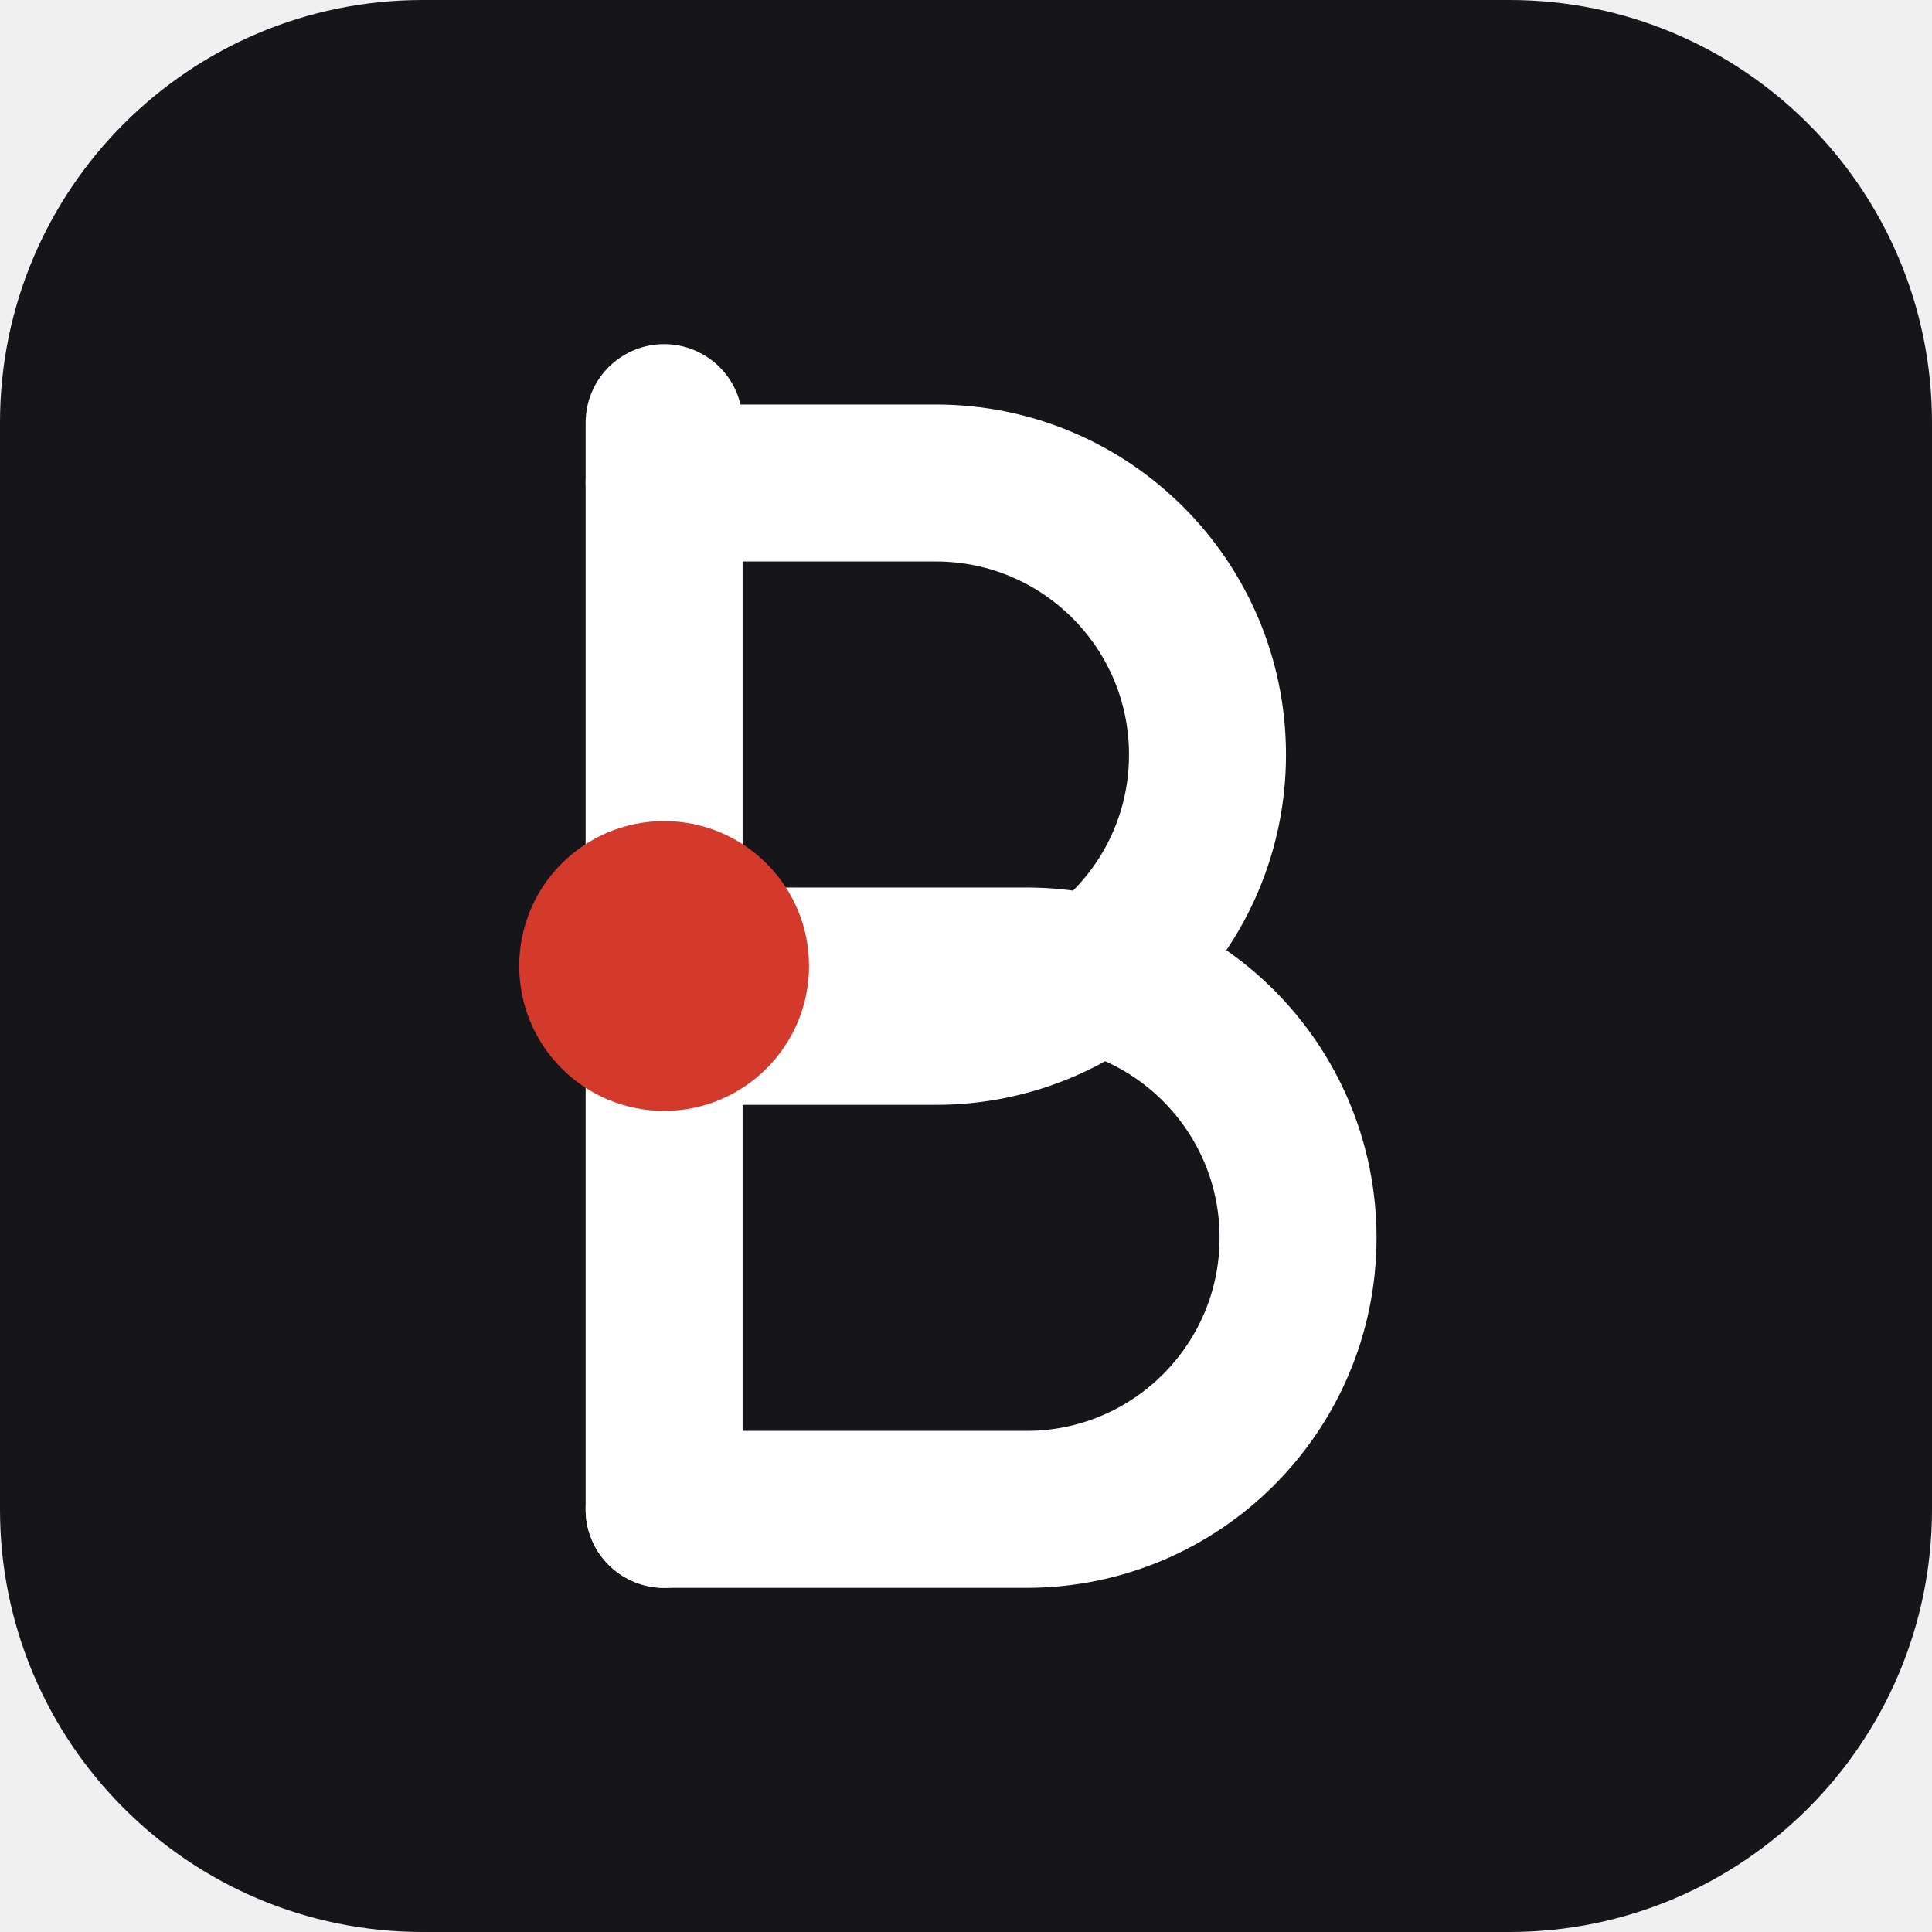
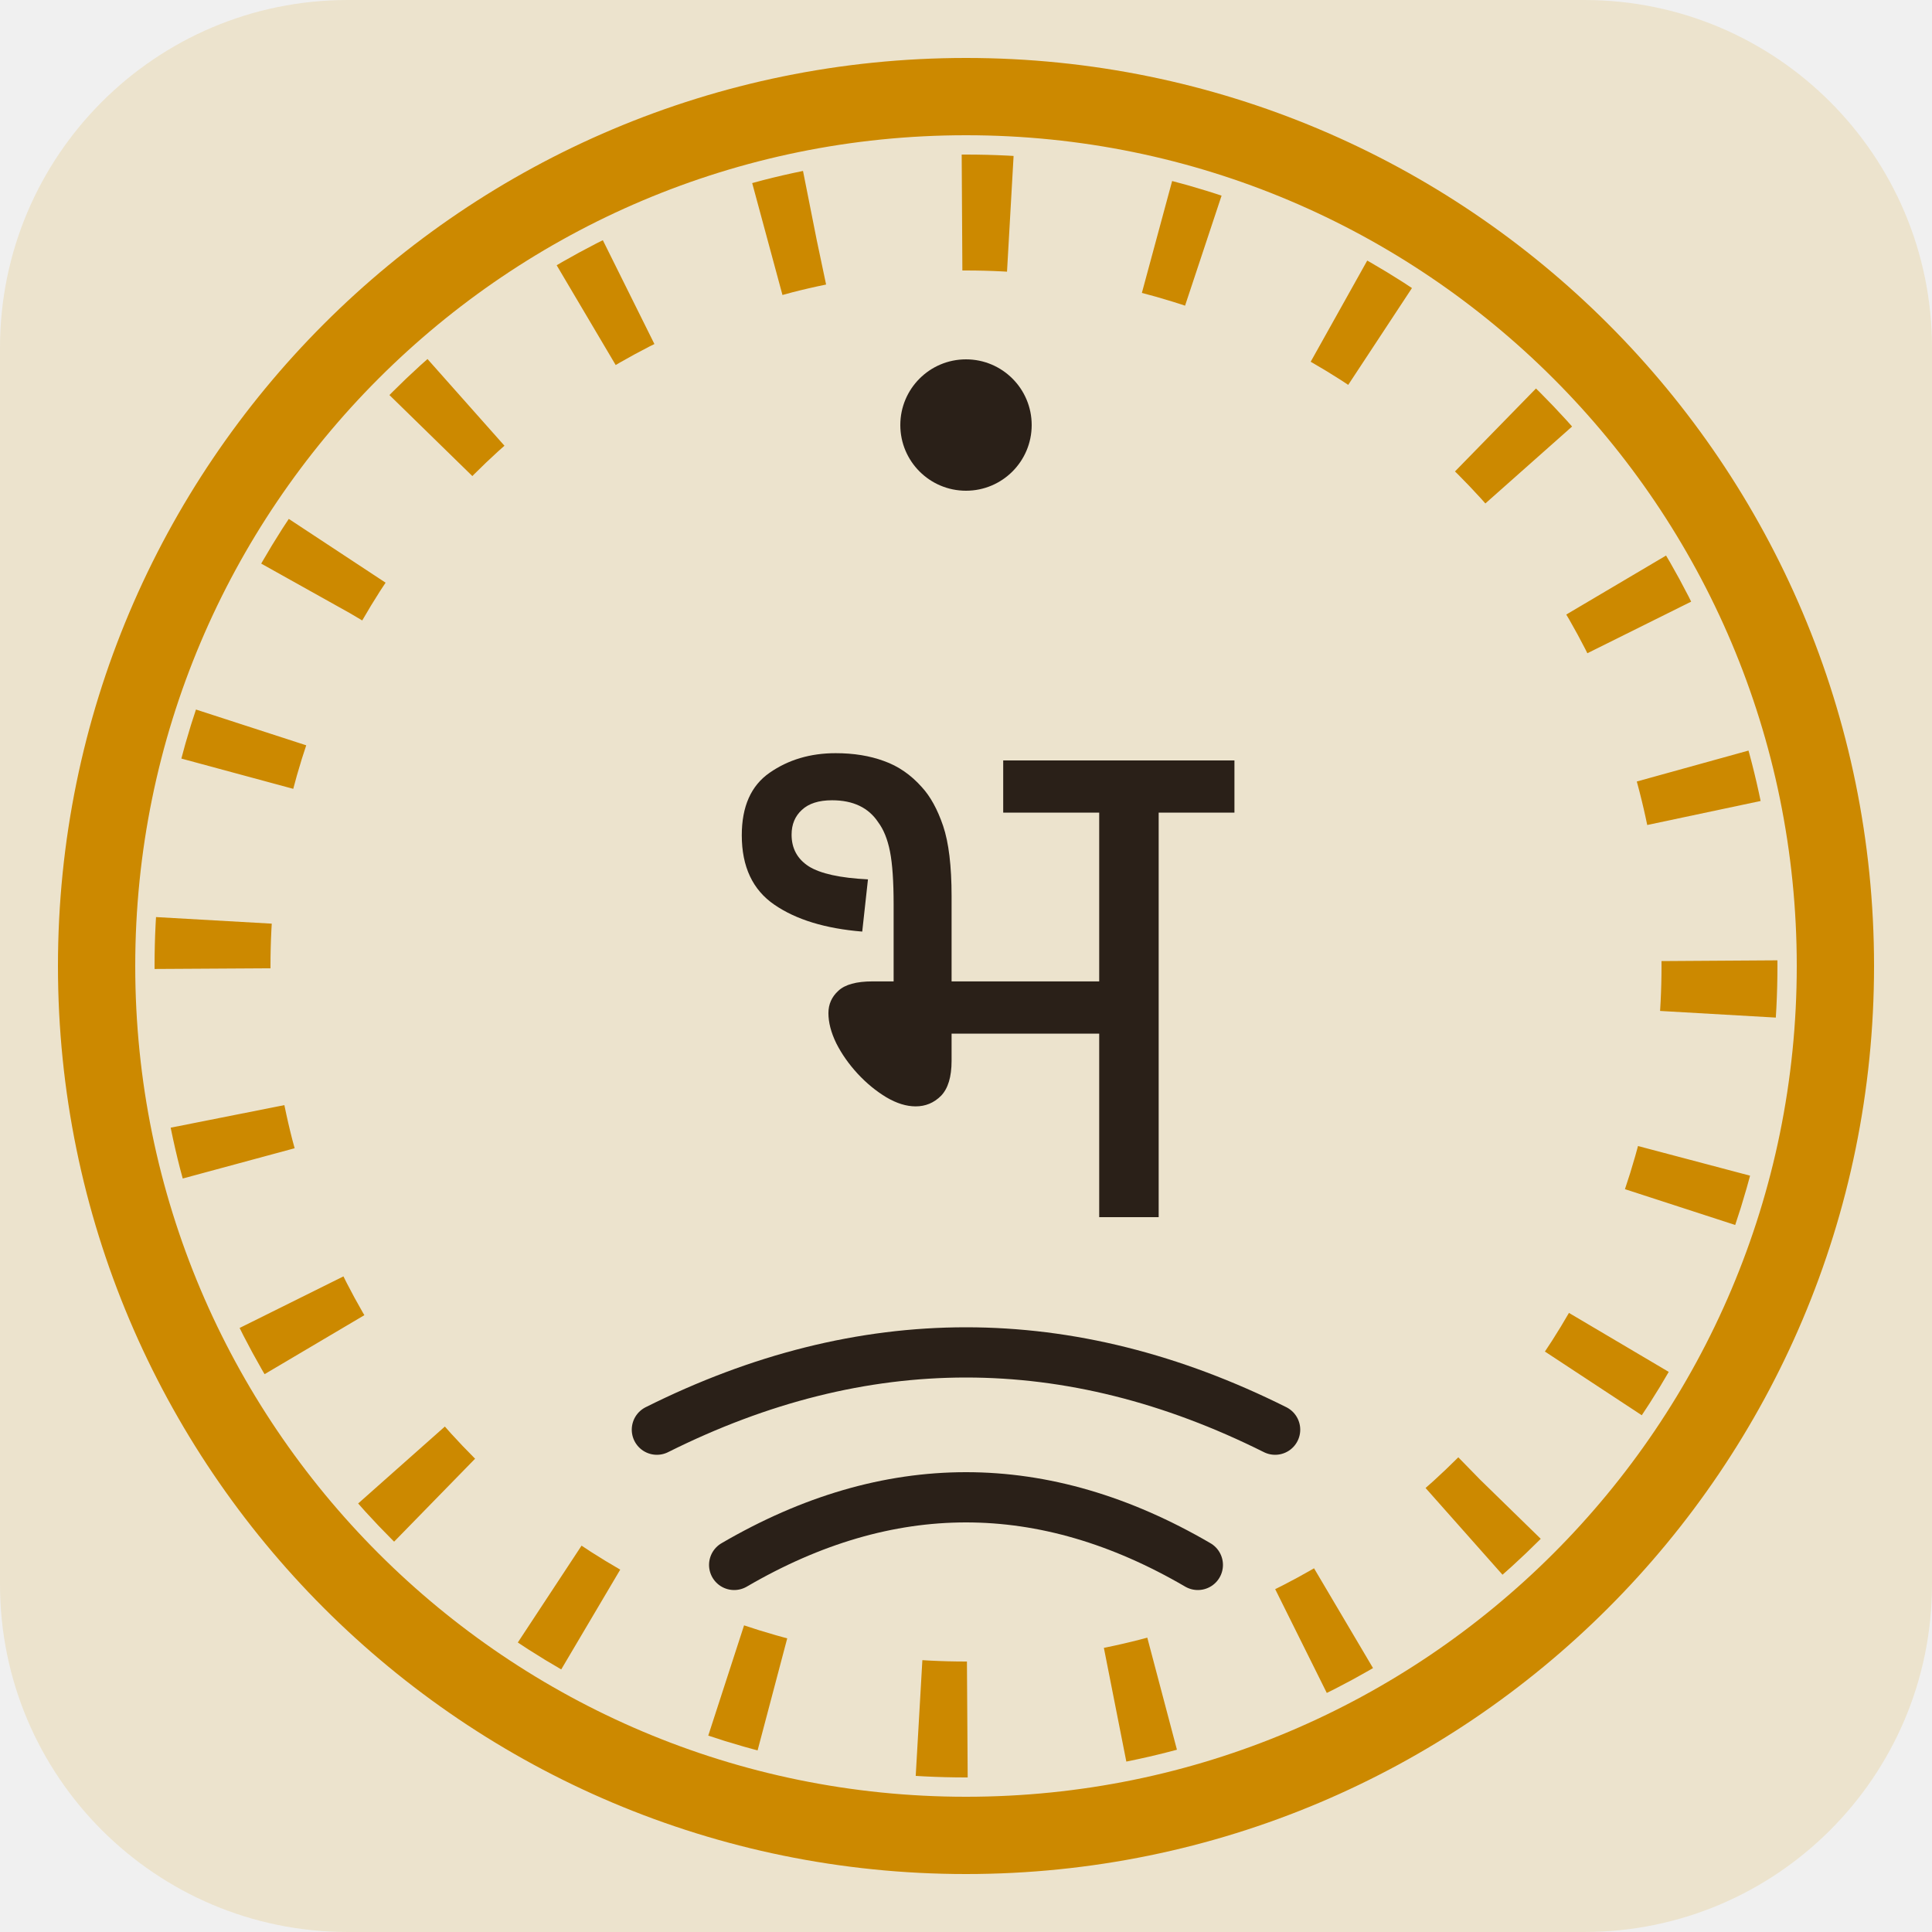
- <svg xmlns="http://www.w3.org/2000/svg" viewBox="0 0 32 32">
-   <rect width="32" height="32" rx="7" fill="#16151a" />
-   <g fill="none" stroke="#ffffff" stroke-width="2.6" stroke-linecap="round">
-     <path d="M11 7 v18" />
-     <path d="M11 8 h4.5 a4.5 4.5 0 0 1 0 9 h-4.5" />
-     <path d="M11 16 h6 a4.5 4.5 0 0 1 0 9 h-6" />
-   </g>
-   <circle cx="11" cy="16" r="2.4" fill="#d33a2c" />
+ <svg xmlns="http://www.w3.org/2000/svg" viewBox="0 0 100 100">
+   <rect width="100" height="100" rx="18" fill="#ece3cd" />
+   <circle cx="50" cy="50" r="45" fill="none" stroke="#cc8900" stroke-width="4" />
+   <circle cx="50" cy="50" r="39" fill="none" stroke="#cc8900" stroke-width="6" stroke-dasharray="2.5 7.7" />
+   <text x="50" y="63" font-size="38" text-anchor="middle" fill="#2a2018" font-family="'Noto Sans Devanagari','Segoe UI',serif">भ</text>
+   <circle cx="50" cy="22" r="3.4" fill="#2a2018" />
+   <path d="M34 74 Q50 66 66 74 M38 81 Q50 74 62 81" stroke="#2a2018" stroke-width="2.6" fill="none" stroke-linecap="round" />
</svg>
